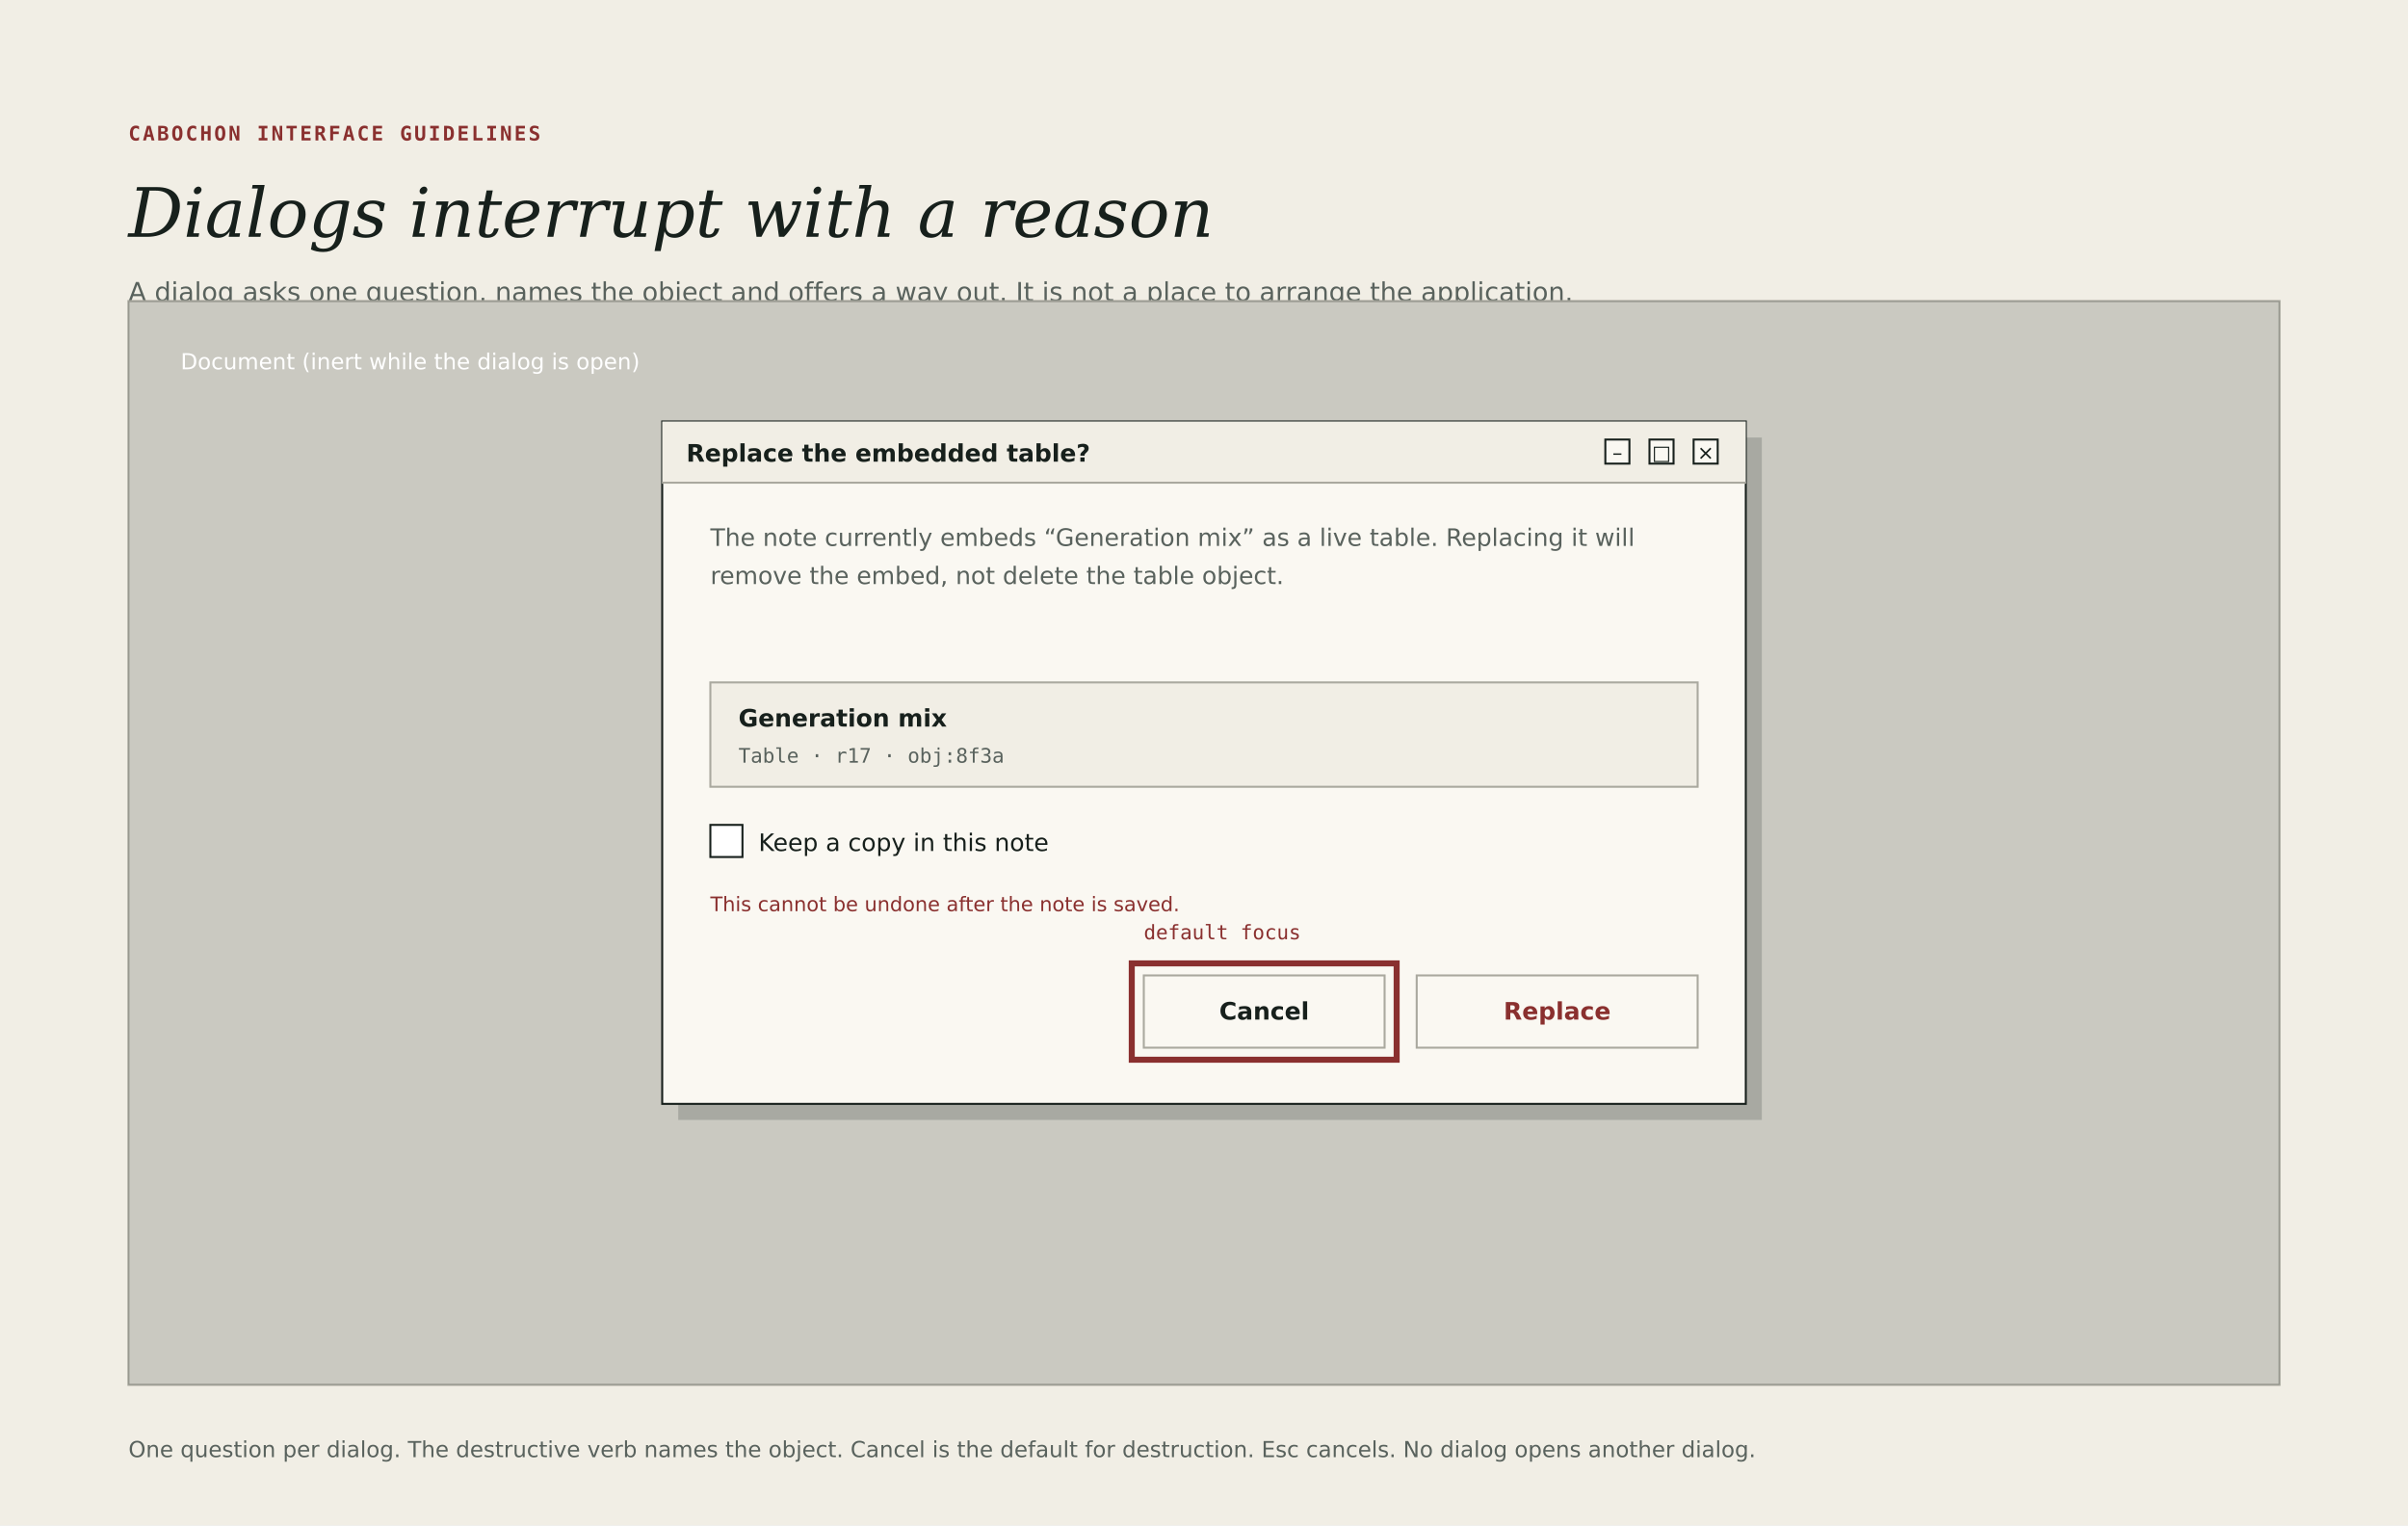
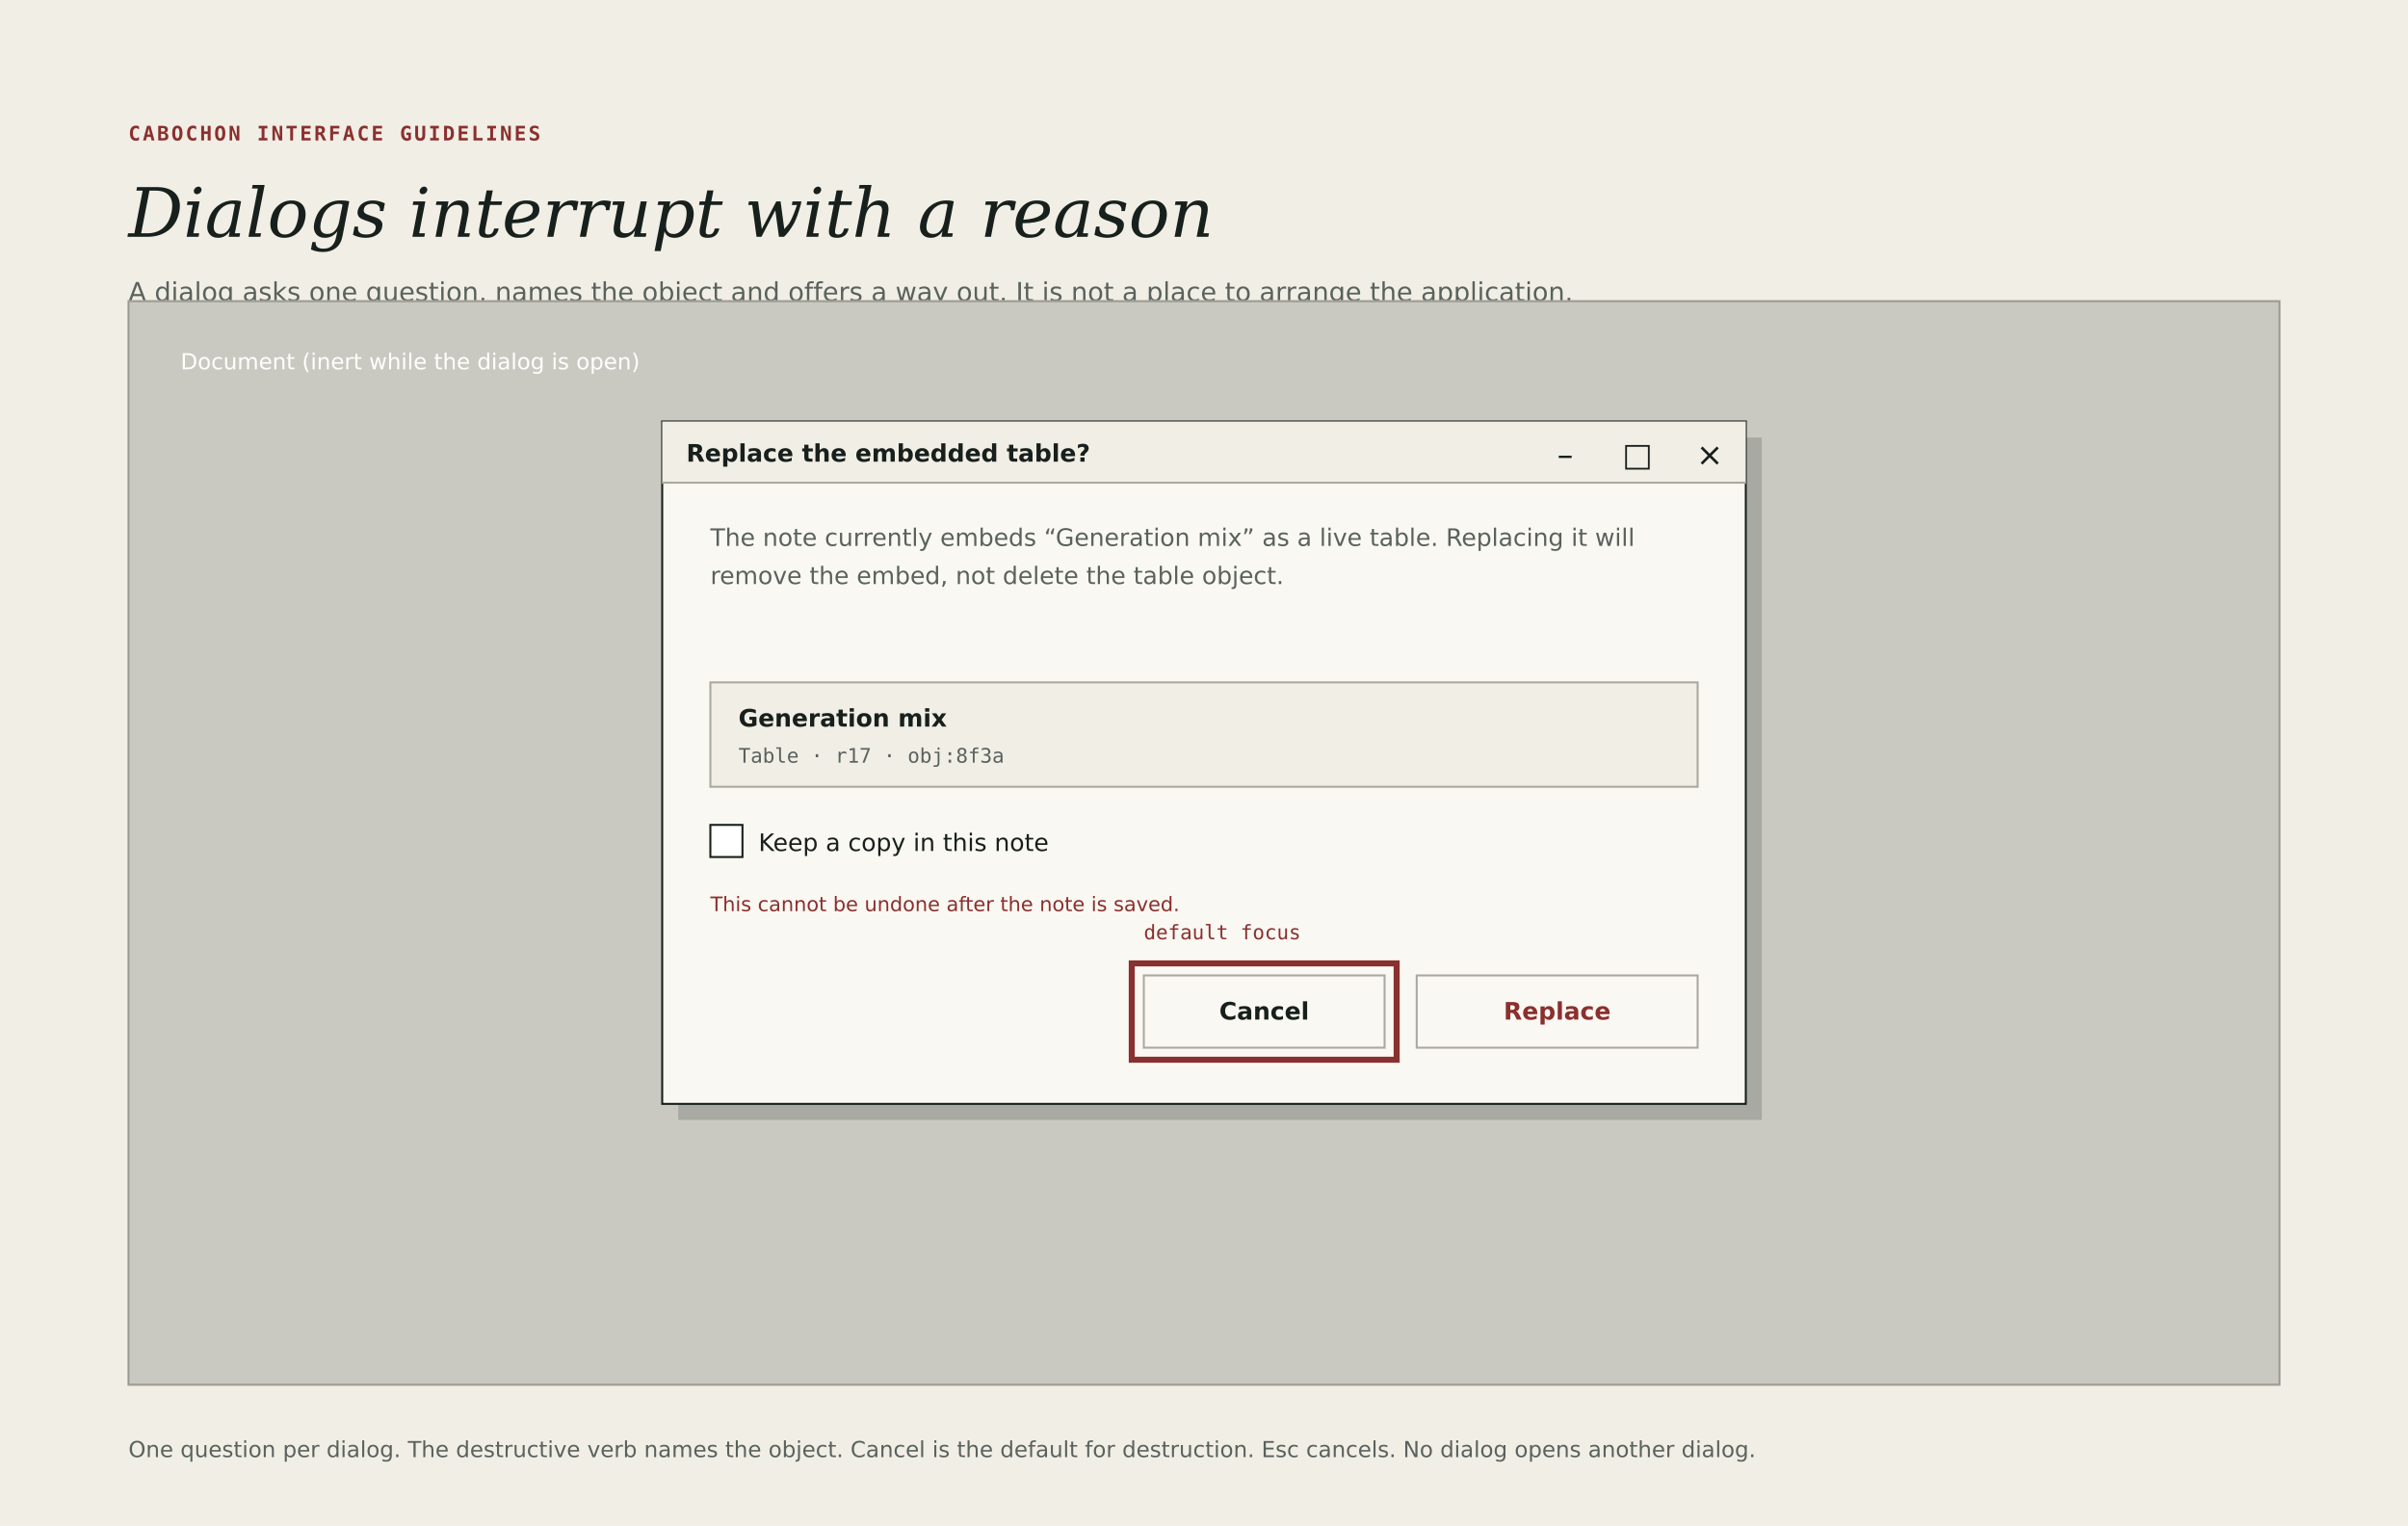
<svg xmlns="http://www.w3.org/2000/svg" viewBox="0 0 1200 760" width="1200" height="760" role="img" aria-labelledby="title desc">
  <rect width="1200" height="760" fill="#F1EEE5" />
  <text x="64" y="70" fill="#8A302F" font-family="'DejaVu Sans Mono', 'Liberation Mono', monospace" font-size="10" font-weight="bold" text-anchor="start" font-style="normal" letter-spacing="1.1">CABOCHON INTERFACE GUIDELINES</text>
  <text x="64" y="118" fill="#17201C" font-family="Georgia, 'DejaVu Serif', 'Times New Roman', serif" font-size="34" font-weight="normal" text-anchor="start" font-style="italic">Dialogs interrupt with a reason</text>
  <text x="64" y="150" fill="#59625D" font-family="'DejaVu Sans', 'Liberation Sans', Arial, sans-serif" font-size="13" font-weight="normal" text-anchor="start" font-style="normal">A dialog asks one question, names the object and offers a way out. It is not a place to arrange the application.</text>
  <rect x="64" y="150" width="1072" height="540" fill="#F1EEE5" stroke="#AAA99F" stroke-width="1" rx="0" />
  <rect x="64" y="150" width="1072" height="540" fill="#17201C" stroke-width="1" rx="0" opacity="0.18" />
  <text x="90" y="184" fill="#FFFFFF" font-family="'DejaVu Sans', 'Liberation Sans', Arial, sans-serif" font-size="11" font-weight="normal" text-anchor="start" font-style="normal">Document (inert while the dialog is open)</text>
  <rect x="338" y="218" width="540" height="340" fill="#17201C30" stroke-width="1" rx="0" />
  <rect x="330" y="210" width="540" height="340" fill="#FAF8F2" stroke="#17201C" stroke-width="1" rx="0" />
  <rect x="330" y="210" width="540" height="31" fill="#F1EEE5" stroke-width="1" rx="0" />
  <line x1="330" y1="240.5" x2="870" y2="240.5" stroke="#AAA99F" stroke-width="1" />
  <text x="342" y="230" fill="#17201C" font-family="'DejaVu Sans', 'Liberation Sans', Arial, sans-serif" font-size="12" font-weight="bold" text-anchor="start" font-style="normal">Replace the embedded table?</text>
-   <rect x="800" y="219" width="12" height="12" fill="#FAF8F2" stroke="#17201C" stroke-width="1" rx="0" />
-   <text x="806" y="229" fill="#17201C" font-family="'DejaVu Sans', 'Liberation Sans', Arial, sans-serif" font-size="10" font-weight="normal" text-anchor="middle" font-style="normal">–</text>
-   <rect x="822" y="219" width="12" height="12" fill="#FAF8F2" stroke="#17201C" stroke-width="1" rx="0" />
-   <text x="828" y="229" fill="#17201C" font-family="'DejaVu Sans', 'Liberation Sans', Arial, sans-serif" font-size="10" font-weight="normal" text-anchor="middle" font-style="normal">□</text>
-   <rect x="844" y="219" width="12" height="12" fill="#FAF8F2" stroke="#17201C" stroke-width="1" rx="0" />
-   <text x="850" y="229" fill="#17201C" font-family="'DejaVu Sans', 'Liberation Sans', Arial, sans-serif" font-size="10" font-weight="normal" text-anchor="middle" font-style="normal">×</text>
+   <text x="780" y="232" fill="#17201C" font-family="'DejaVu Sans', 'Liberation Sans', Arial, sans-serif" font-size="16" font-weight="normal" text-anchor="middle" font-style="normal">–</text>
+   <text x="816" y="232" fill="#17201C" font-family="'DejaVu Sans', 'Liberation Sans', Arial, sans-serif" font-size="16" font-weight="normal" text-anchor="middle" font-style="normal">□</text>
+   <text x="852" y="232" fill="#17201C" font-family="'DejaVu Sans', 'Liberation Sans', Arial, sans-serif" font-size="16" font-weight="normal" text-anchor="middle" font-style="normal">×</text>
  <text x="354" y="272" fill="#59625D" font-family="'DejaVu Sans', 'Liberation Sans', Arial, sans-serif" font-size="12" font-weight="normal" text-anchor="start" font-style="normal">The note currently embeds “Generation mix” as a live table. Replacing it will</text>
  <text x="354" y="291" fill="#59625D" font-family="'DejaVu Sans', 'Liberation Sans', Arial, sans-serif" font-size="12" font-weight="normal" text-anchor="start" font-style="normal">remove the embed, not delete the table object.</text>
  <rect x="354" y="340" width="492" height="52" fill="#F1EEE5" stroke="#AAA99F" stroke-width="1" rx="0" />
  <text x="368" y="362" fill="#17201C" font-family="'DejaVu Sans', 'Liberation Sans', Arial, sans-serif" font-size="12" font-weight="bold" text-anchor="start" font-style="normal">Generation mix</text>
  <text x="368" y="380" fill="#59625D" font-family="'DejaVu Sans Mono', 'Liberation Mono', monospace" font-size="10" font-weight="normal" text-anchor="start" font-style="normal">Table · r17 · obj:8f3a</text>
  <rect x="354" y="411" width="16" height="16" fill="#FFFFFF" stroke="#17201C" stroke-width="1" rx="0" />
  <text x="378" y="424" fill="#17201C" font-family="'DejaVu Sans', 'Liberation Sans', Arial, sans-serif" font-size="12" font-weight="normal" text-anchor="start" font-style="normal">Keep a copy in this note</text>
  <text x="354" y="454" fill="#8A302F" font-family="'DejaVu Sans', 'Liberation Sans', Arial, sans-serif" font-size="10" font-weight="normal" text-anchor="start" font-style="normal">This cannot be undone after the note is saved.</text>
  <rect x="570" y="486" width="120" height="36" fill="#FAF8F2" stroke="#AAA99F" stroke-width="1" rx="0" />
  <text x="630.0" y="508.0" fill="#17201C" font-family="'DejaVu Sans', 'Liberation Sans', Arial, sans-serif" font-size="12" font-weight="bold" text-anchor="middle" font-style="normal">Cancel</text>
  <rect x="706" y="486" width="140" height="36" fill="#FAF8F2" stroke="#AAA99F" stroke-width="1" rx="0" />
  <text x="776.0" y="508.0" fill="#8A302F" font-family="'DejaVu Sans', 'Liberation Sans', Arial, sans-serif" font-size="12" font-weight="bold" text-anchor="middle" font-style="normal">Replace</text>
  <rect x="564" y="480" width="132" height="48" fill="none" stroke="#8A302F" stroke-width="3" rx="0" />
  <text x="570" y="468" fill="#8A302F" font-family="'DejaVu Sans Mono', 'Liberation Mono', monospace" font-size="10" font-weight="normal" text-anchor="start" font-style="normal">default focus</text>
  <text x="64" y="726" fill="#59625D" font-family="'DejaVu Sans', 'Liberation Sans', Arial, sans-serif" font-size="11" font-weight="normal" text-anchor="start" font-style="normal">One question per dialog. The destructive verb names the object. Cancel is the default for destruction. Esc cancels. No dialog opens another dialog.</text>
</svg>
